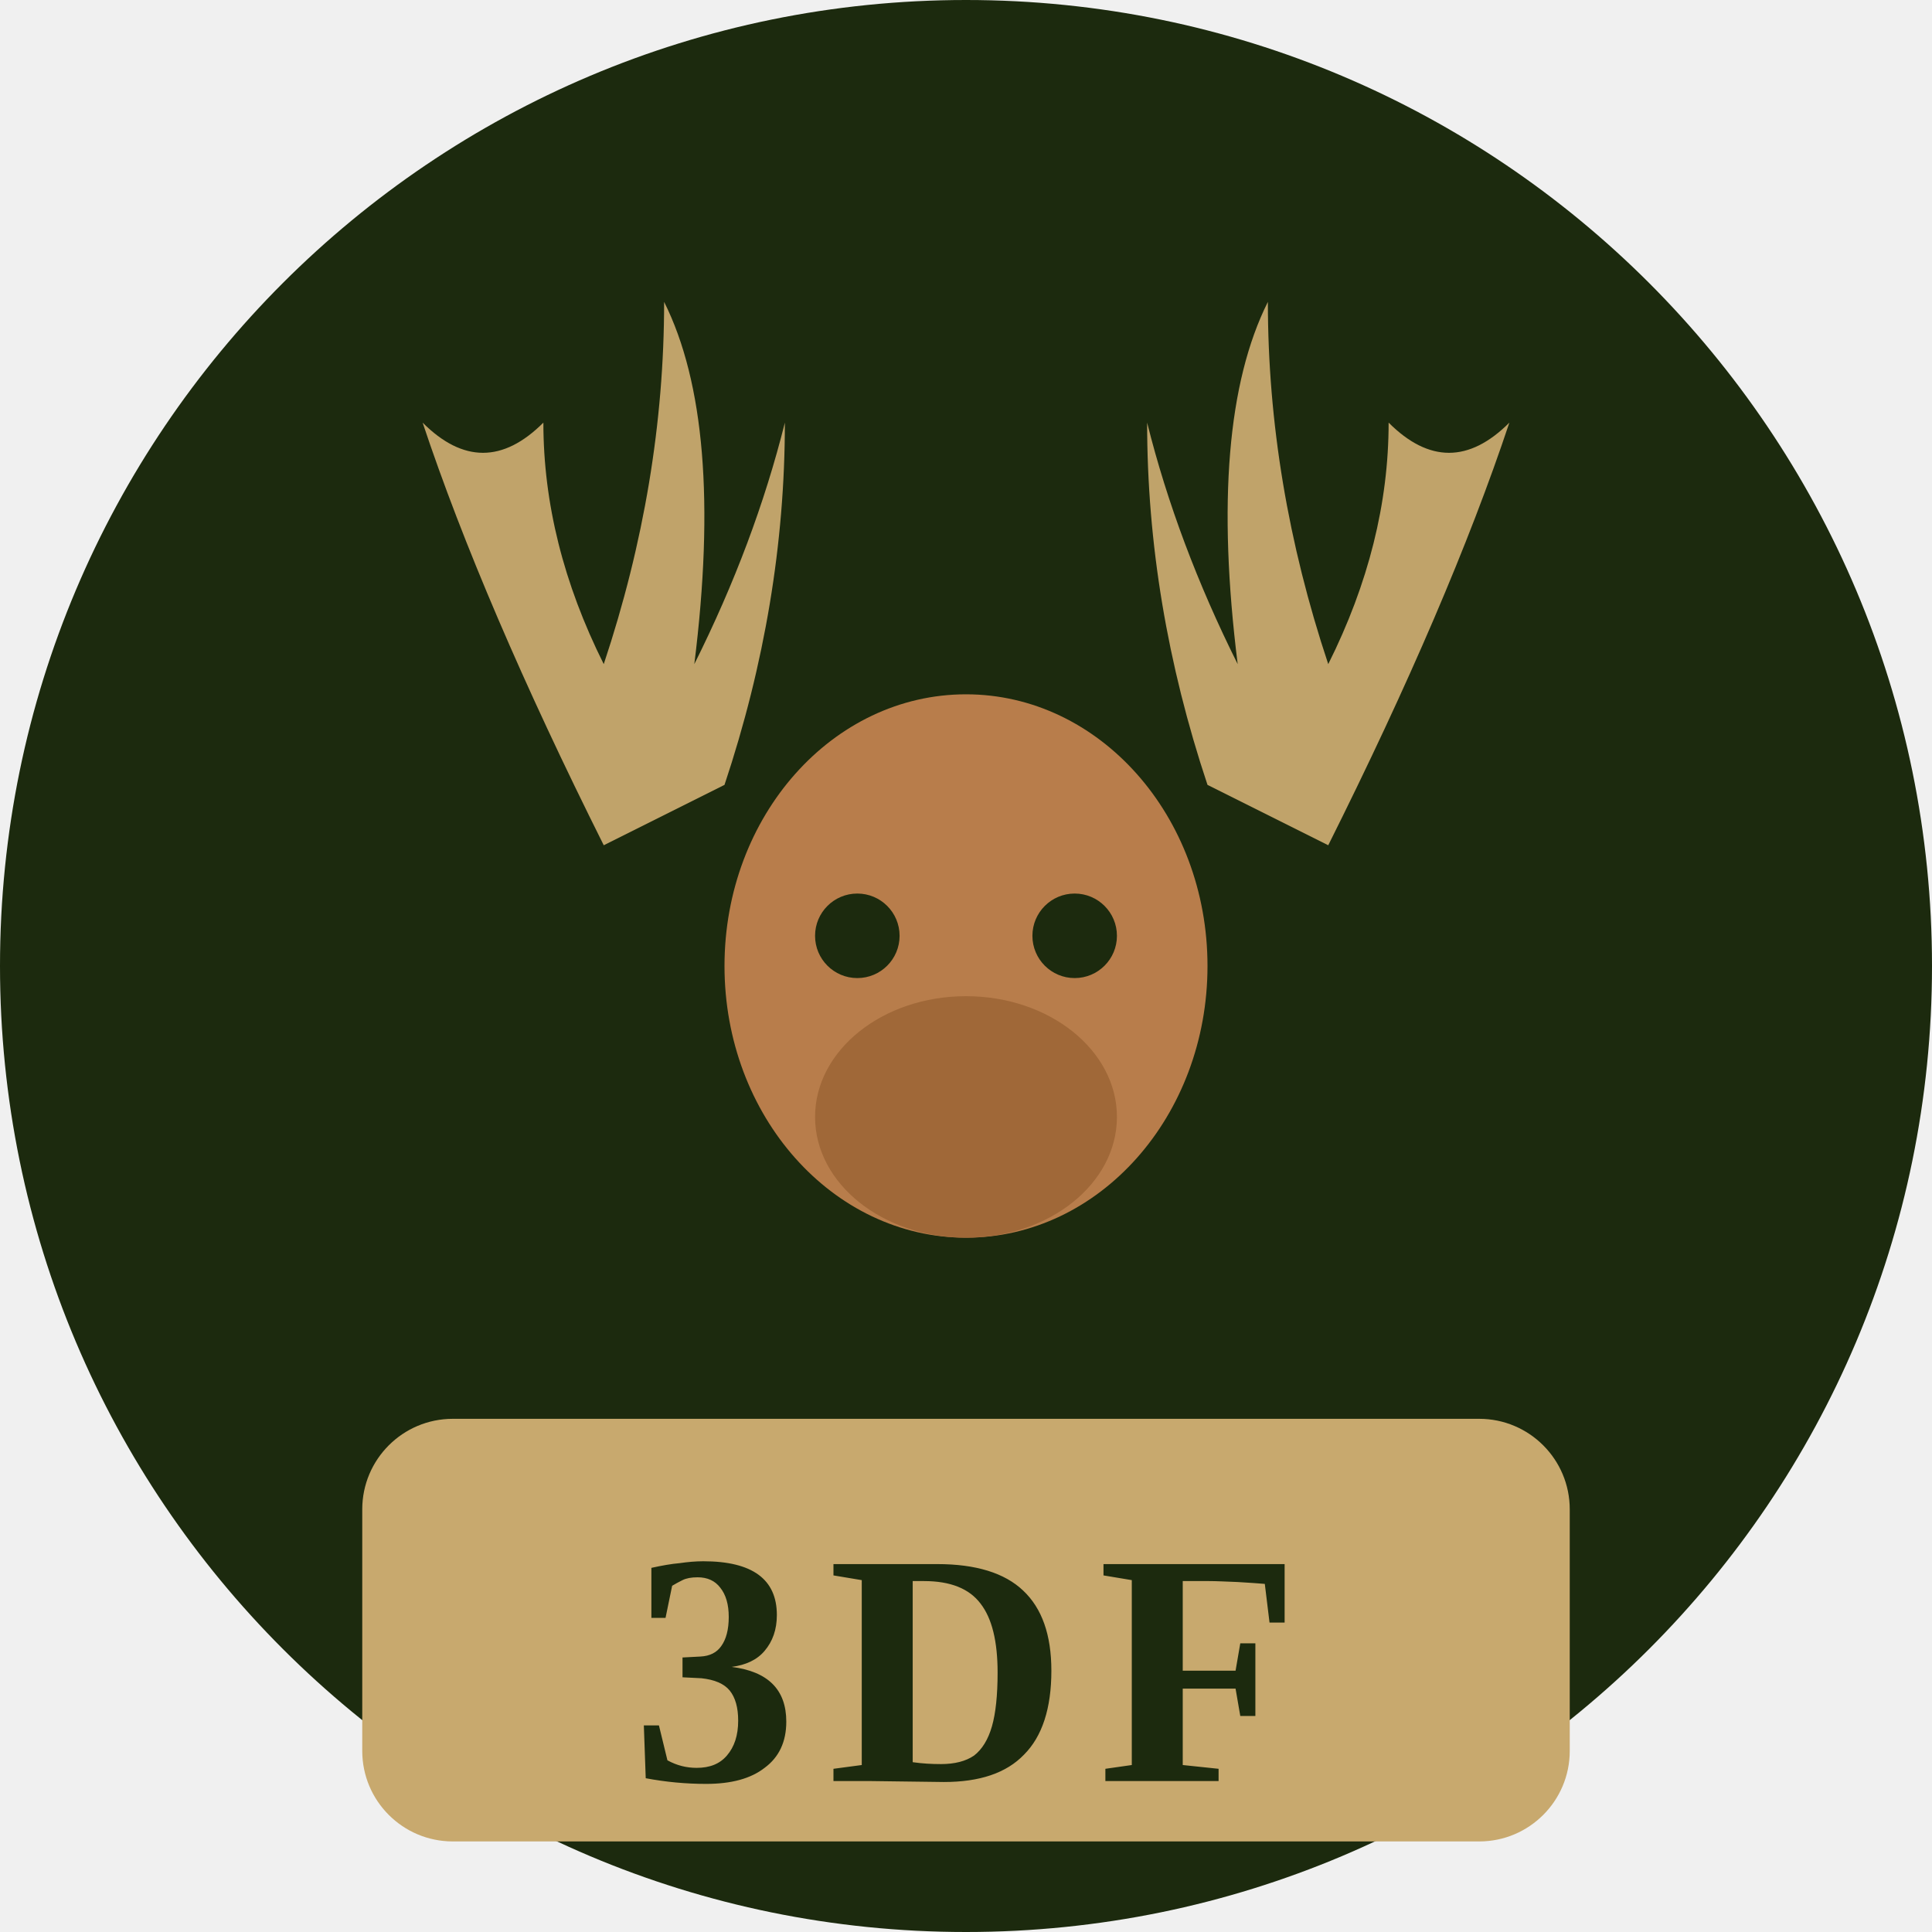
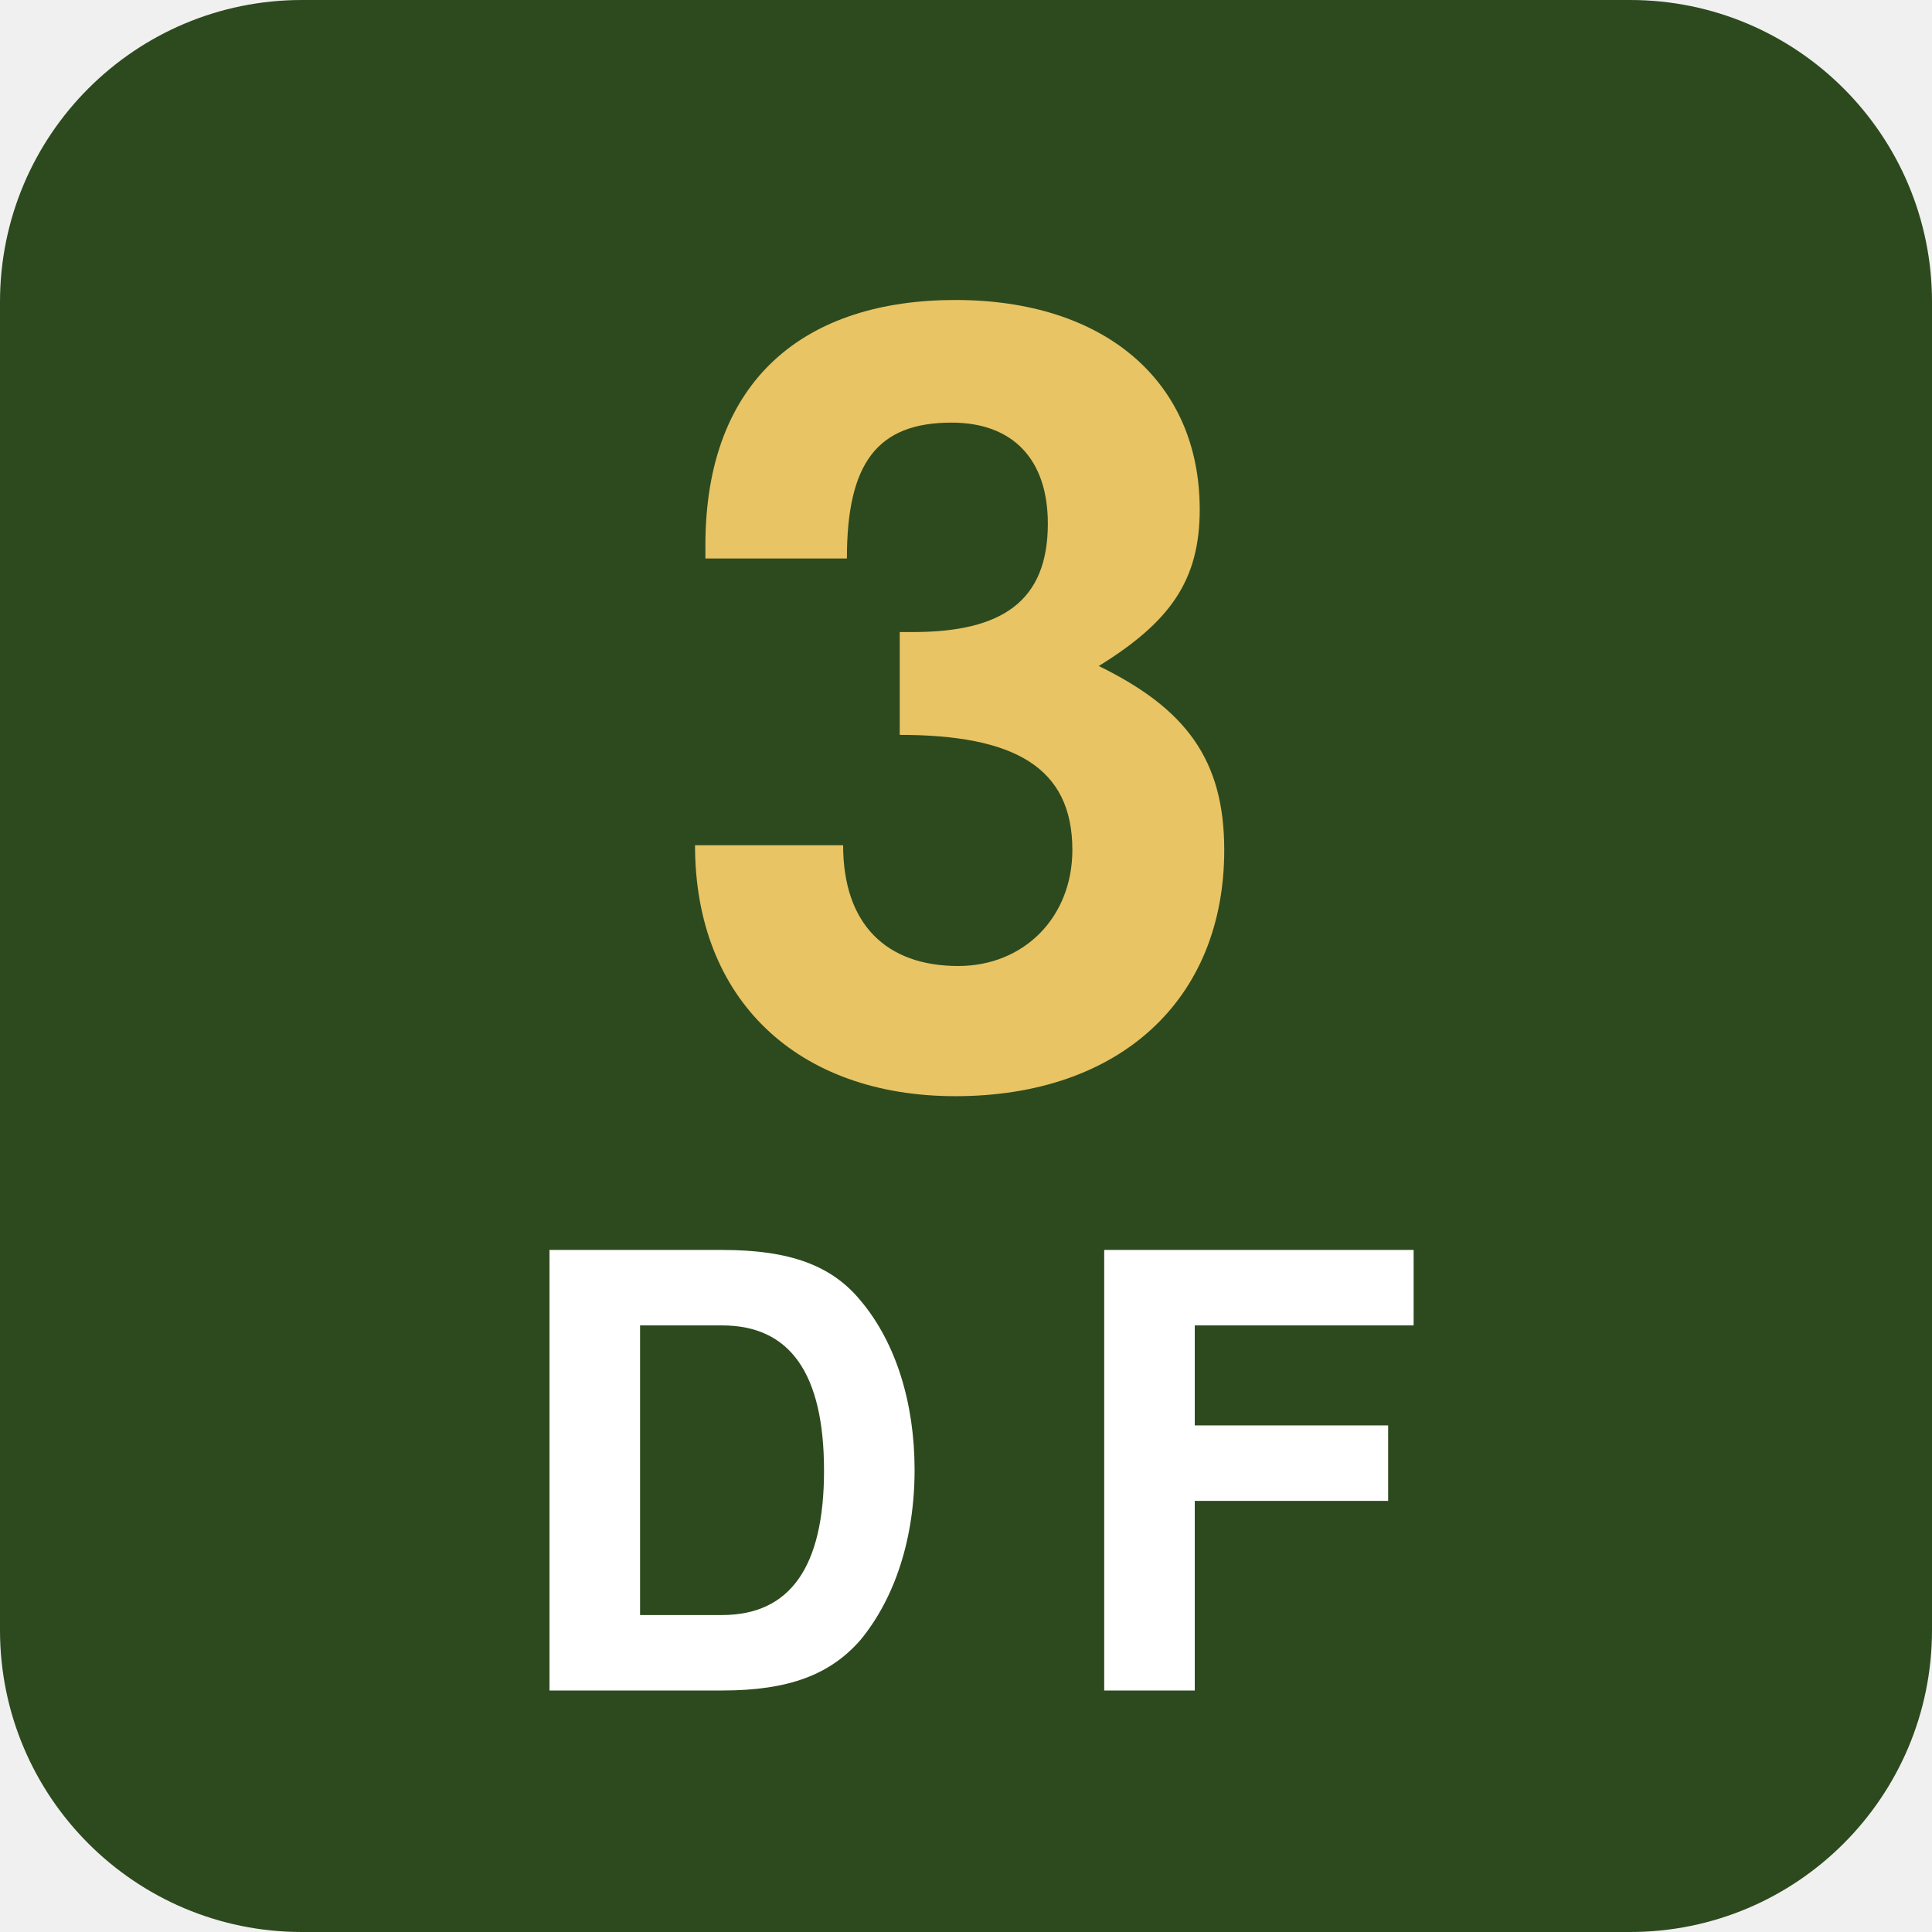
<svg xmlns="http://www.w3.org/2000/svg" viewBox="0 0 32 32">
-   <circle cx="16" cy="16" r="16" fill="#1c2a0e" />
-   <path d="M10 14 Q8 10 7 7 Q8 8 9 7 Q9 9 10 11 Q11 8 11 5 Q12 7 11.5 11 Q12.5 9 13 7 Q13 10 12 13" fill="#c8a96e" opacity="0.95" />
-   <path d="M22 14 Q24 10 25 7 Q24 8 23 7 Q23 9 22 11 Q21 8 21 5 Q20 7 20.5 11 Q19.5 9 19 7 Q19 10 20 13" fill="#c8a96e" opacity="0.95" />
-   <ellipse cx="16" cy="16" rx="4" ry="4.5" fill="#b87d4b" />
-   <ellipse cx="16" cy="18.5" rx="2.5" ry="2" fill="#a06838" />
-   <circle cx="14.2" cy="15.5" r="0.7" fill="#1c2a0e" />
-   <circle cx="17.8" cy="15.5" r="0.7" fill="#1c2a0e" />
-   <rect x="6" y="23.5" width="20" height="7" rx="1.5" fill="#c8a96e" />
-   <text x="16" y="29.5" font-family="Georgia, 'Times New Roman', serif" font-size="5.5" font-weight="bold" fill="#1c2a0e" text-anchor="middle" letter-spacing="0.5">3DF</text>
+   <rect width="32" height="32" rx="5" fill="#2d4a1e" />
+   <text x="16" y="18" font-family="'Arial Black', 'Impact', 'Helvetica Neue', sans-serif" font-size="18" font-weight="900" fill="#e8c464" text-anchor="middle">3</text>
+   <text x="16" y="28" font-family="'Arial Black', 'Impact', 'Helvetica Neue', sans-serif" font-size="10" font-weight="900" fill="#ffffff" text-anchor="middle" letter-spacing="2">DF</text>
</svg>
